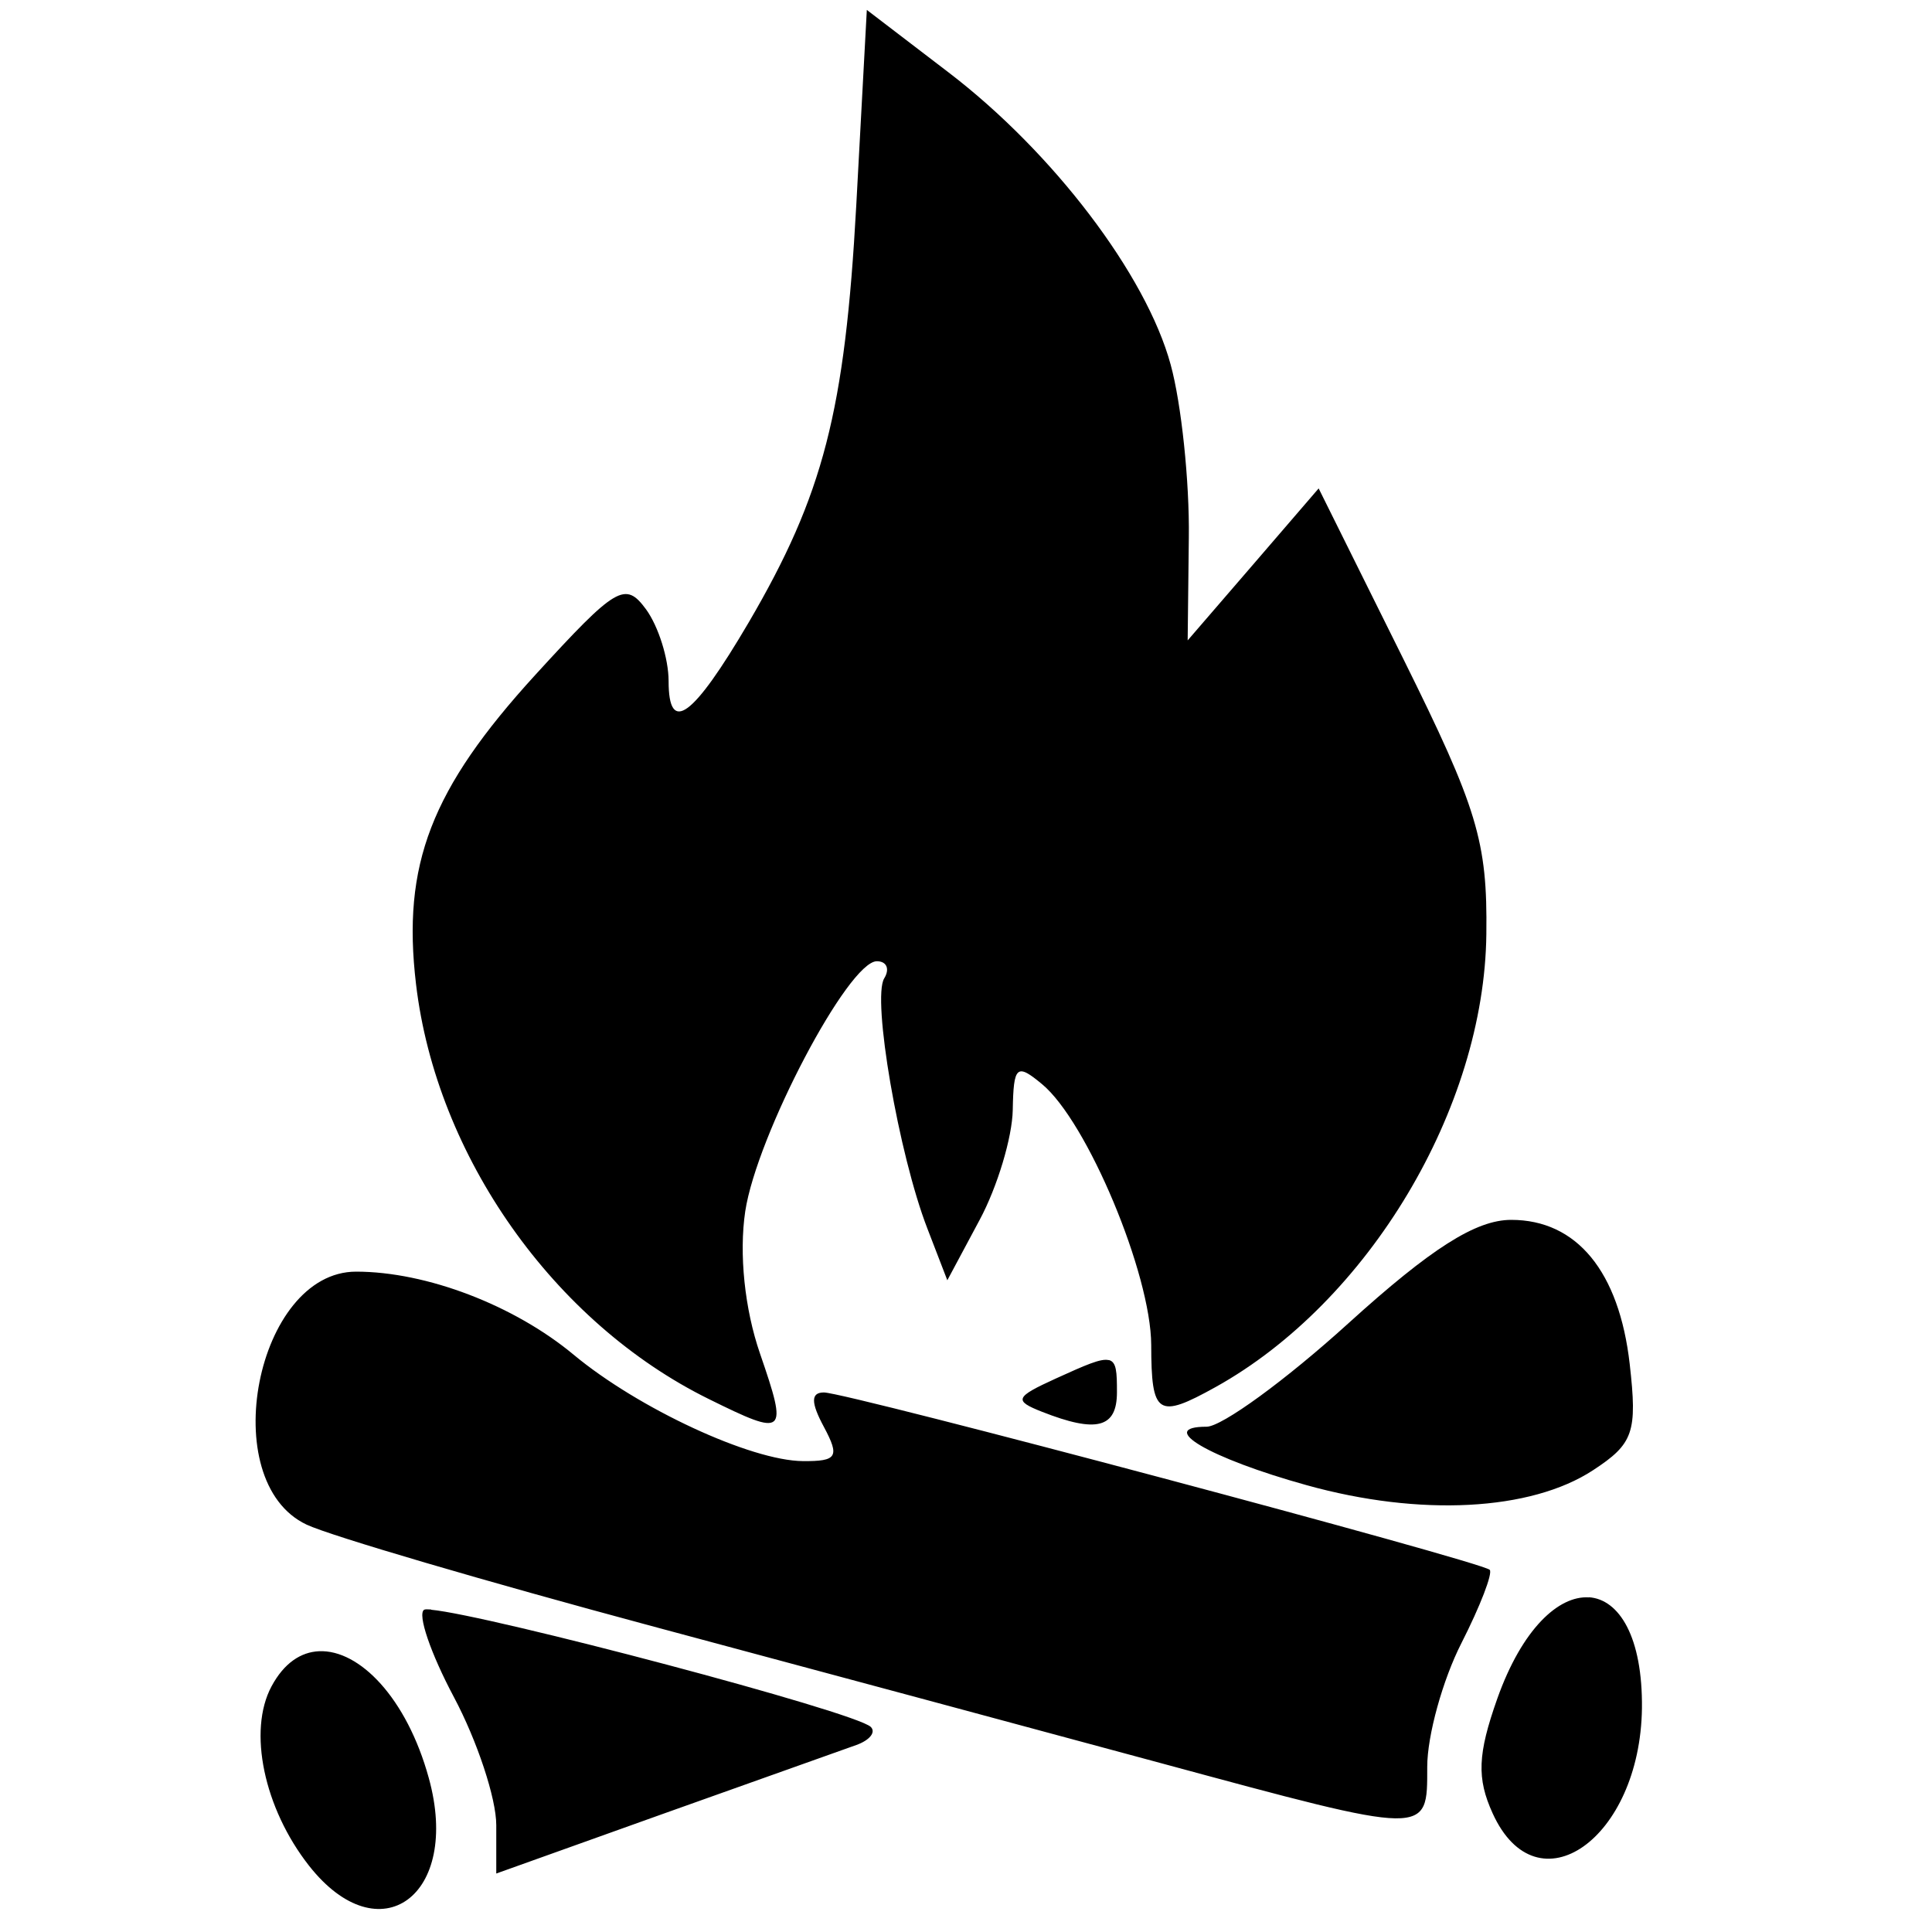
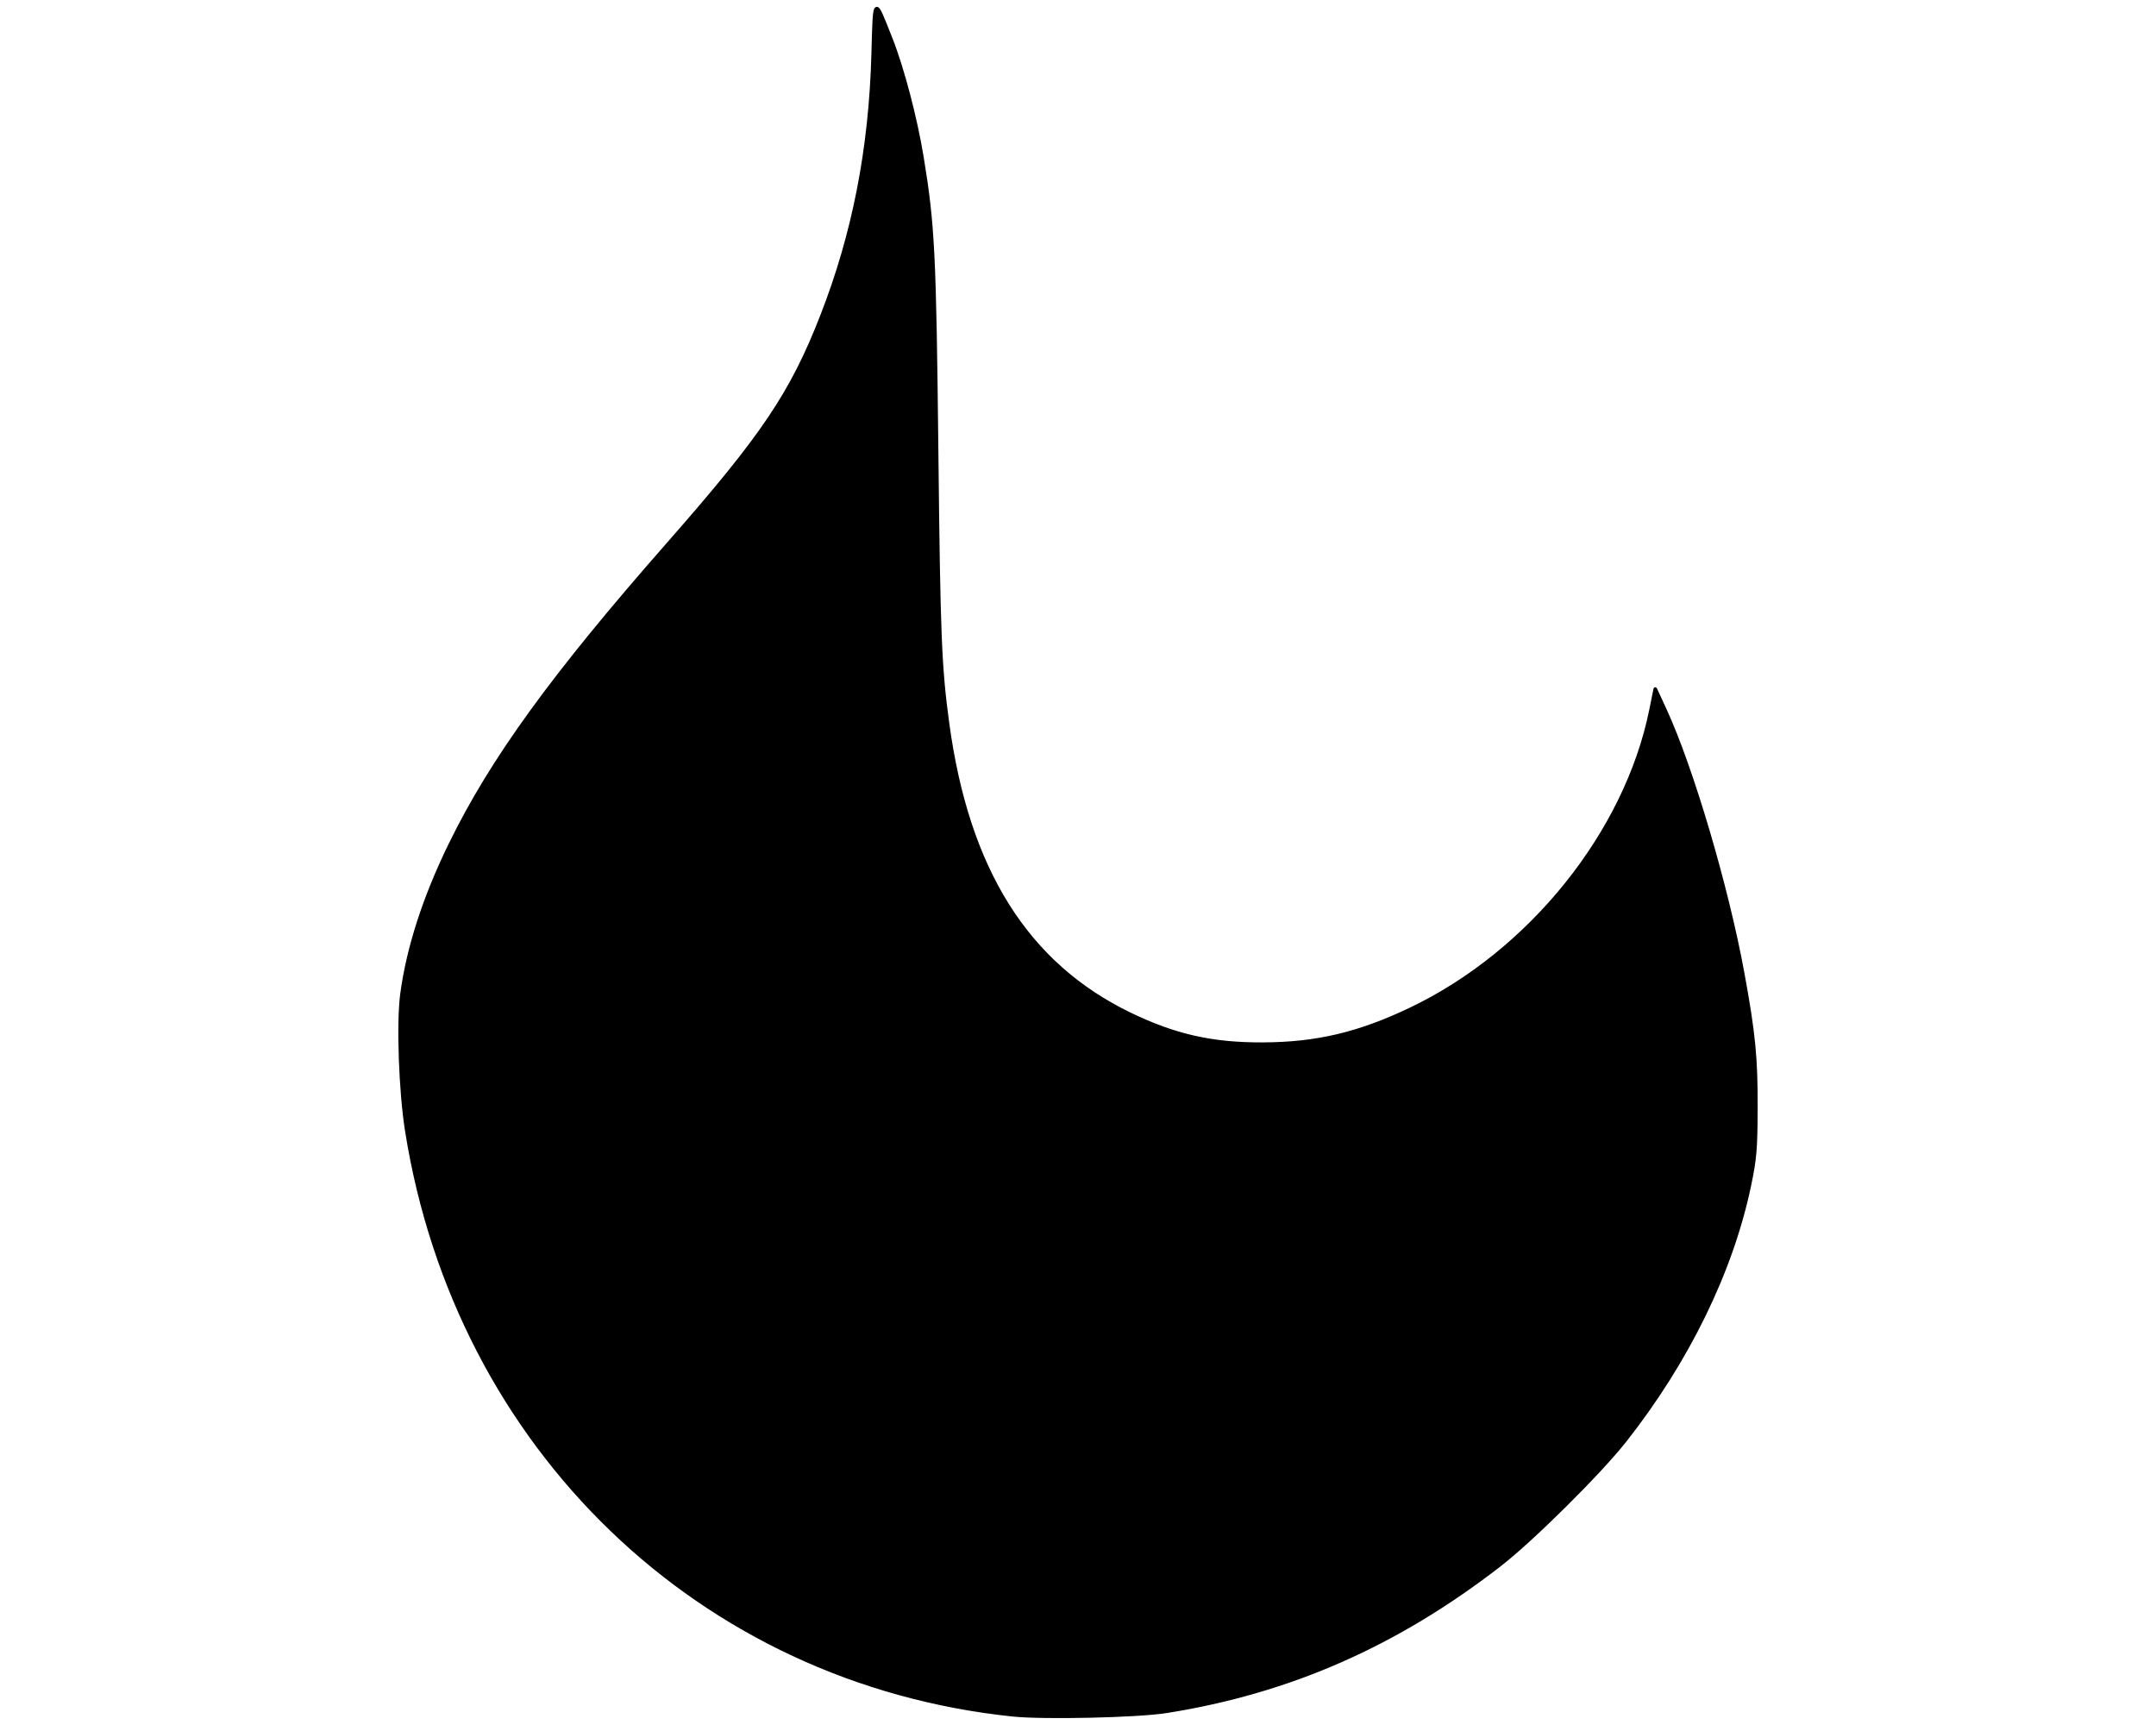
- <svg xmlns="http://www.w3.org/2000/svg" version="1.1" id="Layer_1" x="0px" y="0px" width="15px" height="15px" viewBox="0 0 15 15" style="enable-background:new 0 0 15 15;" xml:space="preserve">
-   <defs id="defs7" />
-   <path style="display:inline;fill:#000000;stroke-width:0.134" d="M 6.73,0.077 6.648,1.595 C 6.56,3.195 6.393,3.841 5.812,4.834 5.379,5.571 5.191,5.709 5.191,5.288 5.191,5.114 5.112,4.863 5.016,4.731 4.854,4.511 4.785,4.552 4.156,5.24 3.346,6.127 3.12,6.713 3.23,7.641 3.388,8.977 4.3,10.269 5.503,10.862 6.102,11.158 6.119,11.143 5.901,10.51 5.781,10.163 5.737,9.734 5.786,9.405 c 0.089,-0.589 0.8,-1.942 1.022,-1.942 0.076,0 0.102,0.06 0.057,0.133 -0.096,0.156 0.112,1.366 0.335,1.942 L 7.355,9.94 7.606,9.471 C 7.744,9.214 7.859,8.83 7.863,8.618 c 0.006,-0.343 0.03,-0.365 0.227,-0.201 0.351,0.29 0.846,1.474 0.848,2.025 0.001,0.545 0.05,0.577 0.5,0.327 C 10.625,10.109 11.525,8.605 11.54,7.252 11.549,6.532 11.471,6.276 10.894,5.113 L 10.238,3.792 9.73,4.382 9.221,4.972 9.23,4.176 C 9.236,3.739 9.172,3.133 9.089,2.831 8.899,2.133 8.176,1.182 7.363,0.561 Z M 11.733,9.471 c -0.274,0 -0.621,0.22 -1.264,0.803 -0.487,0.442 -0.983,0.803 -1.101,0.803 -0.395,0 0.021,0.244 0.777,0.454 0.88,0.245 1.74,0.2 2.223,-0.116 0.315,-0.206 0.345,-0.295 0.285,-0.825 C 12.571,9.872 12.242,9.471 11.733,9.471 Z M 2.765,9.873 c -0.776,0 -1.096,1.628 -0.385,1.964 0.184,0.087 1.389,0.441 2.677,0.787 1.289,0.346 3.066,0.824 3.949,1.063 2.103,0.569 2.075,0.569 2.075,0.03 0,-0.242 0.12,-0.675 0.266,-0.961 0.146,-0.287 0.244,-0.542 0.219,-0.568 -0.065,-0.065 -4.991,-1.377 -5.169,-1.377 -0.102,0 -0.103,0.077 0,0.268 0.124,0.232 0.102,0.267 -0.163,0.265 -0.405,-0.003 -1.278,-0.409 -1.779,-0.825 C 3.993,10.134 3.311,9.873 2.765,9.873 Z m 5.843,0.687 c -0.061,-0.015 -0.18,0.038 -0.411,0.143 -0.316,0.144 -0.328,0.171 -0.107,0.258 0.424,0.167 0.582,0.126 0.582,-0.152 0,-0.157 -0.003,-0.236 -0.064,-0.25 z m 3.728,1.842 c -0.234,-0.015 -0.518,0.243 -0.711,0.786 -0.153,0.432 -0.16,0.619 -0.036,0.891 0.346,0.76 1.145,0.198 1.159,-0.815 0.006,-0.556 -0.177,-0.847 -0.412,-0.863 z m -8.988,0.094 c -0.03,-0.002 -0.048,-0.002 -0.055,0.002 -0.054,0.033 0.05,0.338 0.231,0.678 0.181,0.34 0.329,0.787 0.329,0.994 v 0.376 l 1.305,-0.467 C 5.875,13.824 6.547,13.584 6.649,13.548 6.752,13.511 6.802,13.449 6.761,13.408 6.644,13.291 3.79,12.538 3.347,12.498 Z m -0.87,0.324 c -0.142,0.006 -0.273,0.092 -0.37,0.273 -0.185,0.345 -0.059,0.946 0.291,1.392 0.548,0.697 1.183,0.233 0.93,-0.681 -0.171,-0.621 -0.538,-0.997 -0.851,-0.984 z" id="path4300" />
+ <svg xmlns="http://www.w3.org/2000/svg" aria-hidden="true" focusable="false" data-prefix="fas" data-icon="user-plus" class="svg-inline--fa fa-user-plus fa-w-20" role="img" viewBox="0 0 640 512" version="1.1" id="svg4">
+   <defs id="defs8" />
+   <path style="opacity:1;fill:none;fill-opacity:1;stroke:none;stroke-width:3.254;stroke-linecap:round;stroke-linejoin:round;stroke-miterlimit:4;stroke-dasharray:none;stroke-dashoffset:0;stroke-opacity:1" d="m 283.234,482.682 c -7.151,-1.729 -21.219,-7.12 -31.263,-11.982 -14.764,-7.146 -21.829,-12.429 -36.896,-27.592 -27.983,-28.159 -40.791,-53.571 -46.169,-91.6 -5.469,-38.671 7.336,-66.808 56.692,-124.576 15.058,-17.624 26.926,-33.9 31.64,-43.39 8.803,-17.722 16.219,-45.099 16.219,-59.88 0,-22.382 6.732,-11.002 11.04,18.66 1.04,7.159 1.91,30.242 1.934,51.296 0.094,82.774 8.756,114.159 36.291,131.493 15.246,9.598 24.998,12.059 43.171,10.892 35.248,-2.262 68.441,-29.186 80.681,-65.443 l 4.07,-12.057 5.756,16.757 c 23.878,69.515 18.69,111.43 -19.295,155.891 -19.814,23.192 -54.939,44.945 -83.409,51.656 -17.564,4.14 -53.08,4.077 -70.461,-0.125 z" id="path868" />
+   <path style="opacity:1;fill:#000000;fill-opacity:1;stroke:#000000;stroke-width:1.072;stroke-linecap:round;stroke-linejoin:round;stroke-miterlimit:4;stroke-dasharray:none;stroke-dashoffset:0;stroke-opacity:1" d="m 300.663,508.956 c -92.742,-9.666 -164.927,-79.18 -179.88,-173.223 -1.88,-11.823 -2.599,-32.035 -1.447,-40.659 1.833,-13.72 6.667,-28.696 14.319,-44.362 12.361,-25.305 30.476,-50.283 64.769,-89.308 28.094,-31.971 36.57,-44.547 45.591,-67.649 9.487,-24.296 14.418,-49.501 15.192,-77.66 0.475,-17.277 0.259,-17.08 5.157,-4.706 3.501,8.844 7.363,23.517 9.304,35.344 3.291,20.059 3.714,28.531 4.349,87.164 0.594,54.855 0.959,63.989 3.225,80.734 5.897,43.576 23.513,71.644 54.27,86.471 13.284,6.403 24.343,8.889 39.295,8.83 15.991,-0.063 28.451,-2.993 43.814,-10.305 35.535,-16.912 64.103,-52.426 71.479,-88.856 l 1.265,-6.248 2.903,6.304 c 7.901,17.157 18.29,52.33 22.966,77.75 3.32,18.051 4.041,25.359 3.984,40.367 -0.046,12.27 -0.283,15.027 -1.983,23.11 -5.334,25.365 -18.365,52.01 -36.977,75.61 -7.52,9.535 -27.481,29.331 -37.077,36.77 -30.593,23.716 -62.412,37.703 -98.953,43.496 -8.533,1.353 -36.403,1.979 -45.567,1.024 z" id="path878" />
</svg>
